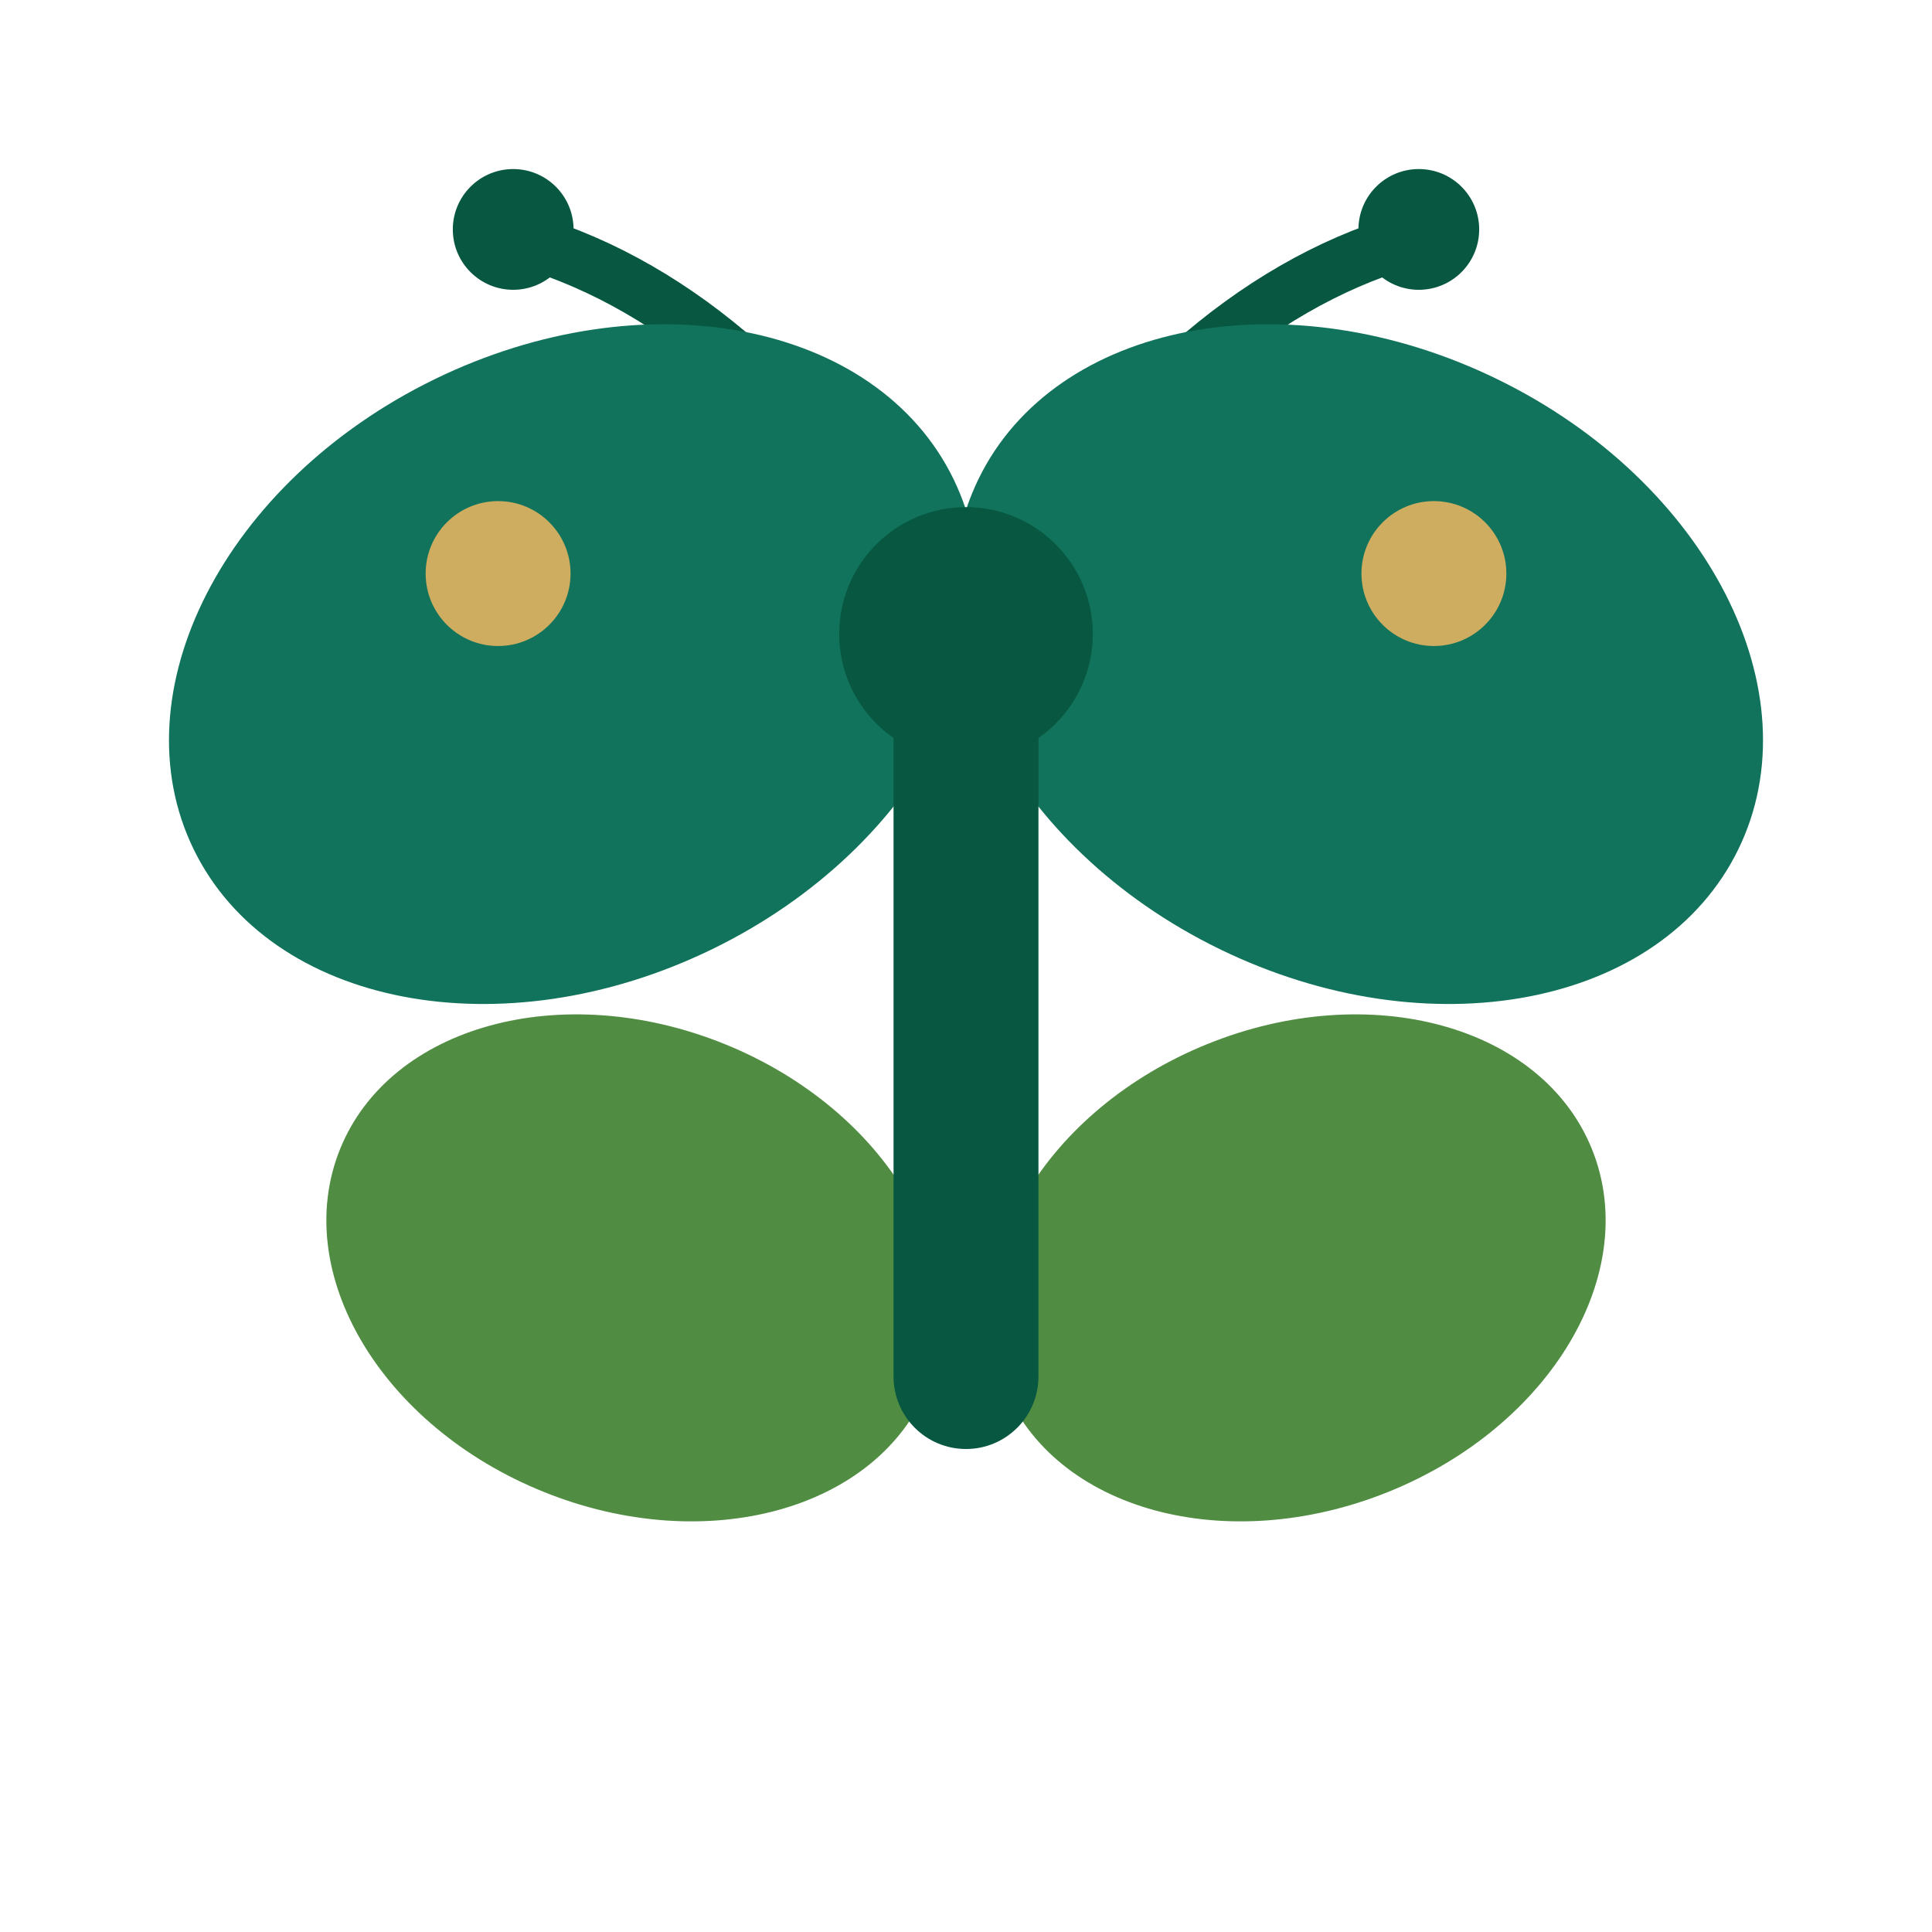
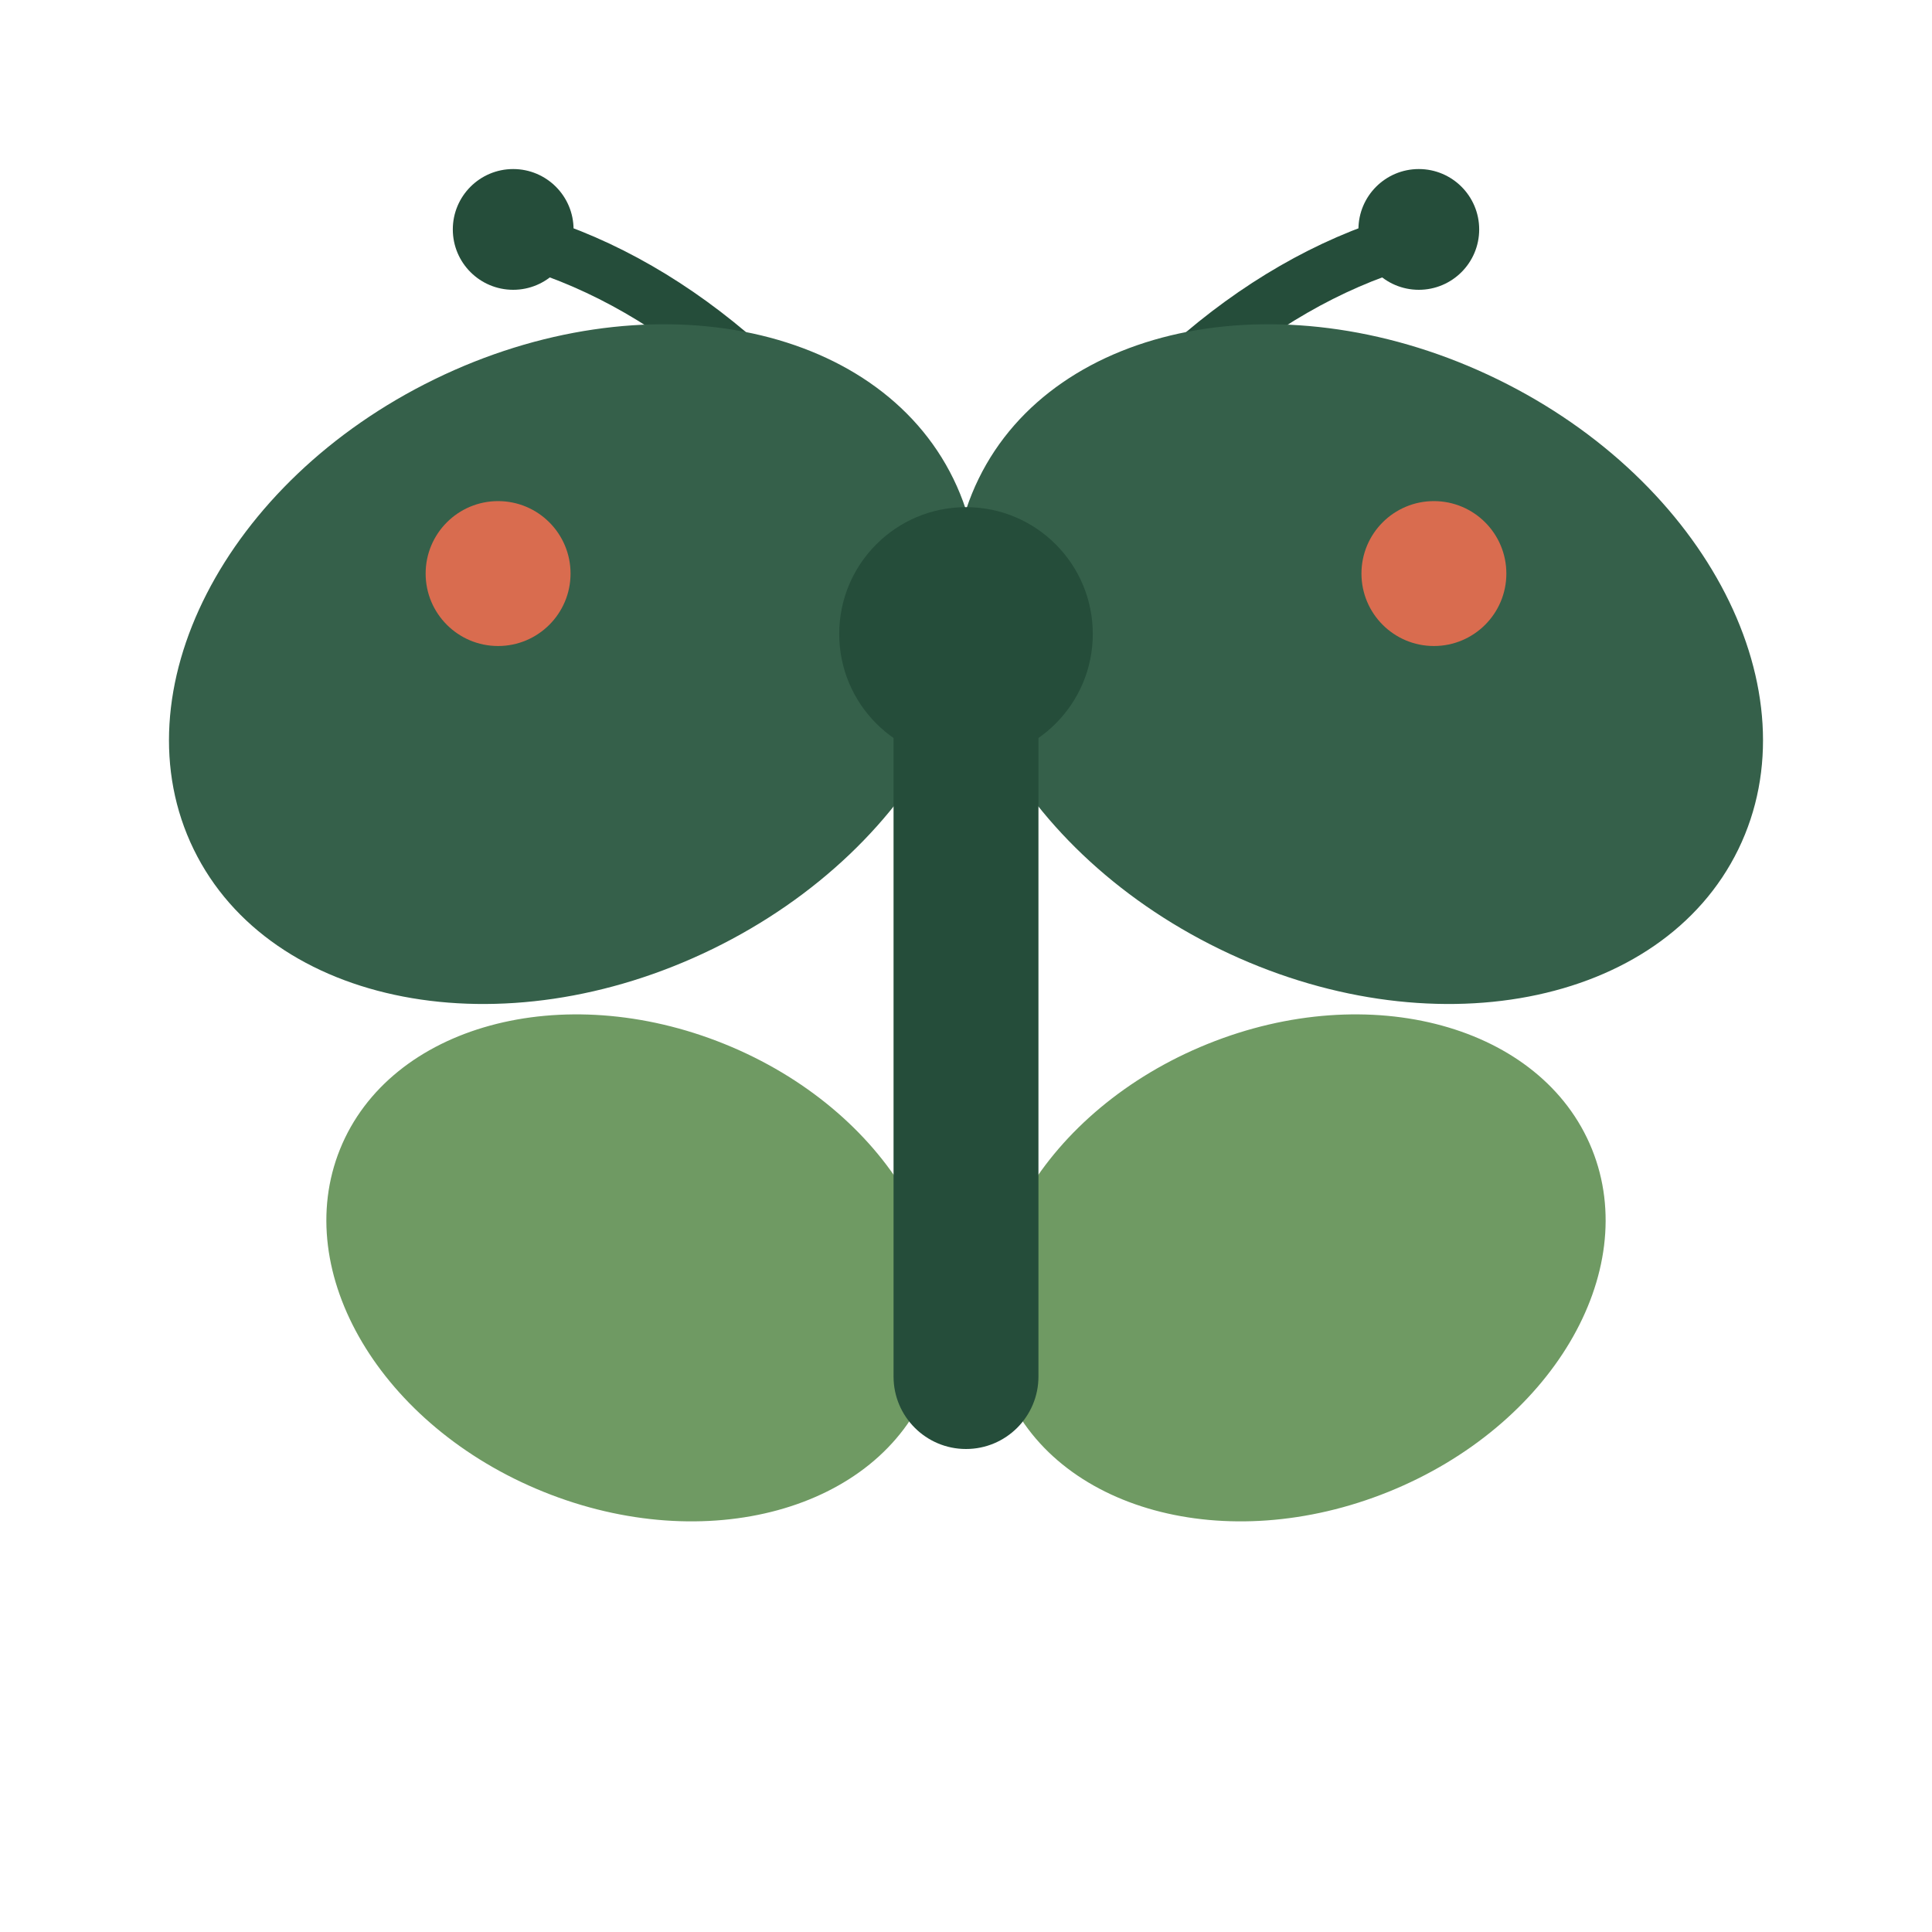
<svg xmlns="http://www.w3.org/2000/svg" viewBox="0 0 64 64" width="64" height="64" role="img" aria-label="پروانه شو">
-   <path d="M30.5 19.5 C27 13.5 22.5 9.5 17.5 8" stroke="#075741" stroke-width="1.8" stroke-linecap="round" fill="none" />
-   <path d="M33.5 19.5 C37 13.5 41.5 9.5 46.5 8" stroke="#075741" stroke-width="1.8" stroke-linecap="round" fill="none" />
-   <circle cx="17" cy="7.6" r="2" fill="#075741" />
-   <circle cx="47" cy="7.6" r="2" fill="#075741" />
-   <ellipse cx="19" cy="22" rx="14" ry="10.5" fill="#11735b" transform="rotate(-26 19 22)" />
-   <ellipse cx="45" cy="22" rx="14" ry="10.5" fill="#11735b" transform="rotate(26 45 22)" />
-   <circle cx="16.5" cy="19" r="2.4" fill="#cead60" />
-   <circle cx="47.5" cy="19" r="2.4" fill="#cead60" />
-   <ellipse cx="21" cy="42" rx="10.5" ry="8" fill="#508d42" transform="rotate(22 21 42)" />
-   <ellipse cx="43" cy="42" rx="10.5" ry="8" fill="#508d42" transform="rotate(-22 43 42)" />
-   <rect x="29.6" y="21" width="4.8" height="27" rx="2.4" fill="#075741" />
-   <circle cx="32" cy="21" r="4.2" fill="#075741" />
+   <path d="M30.5 19.5 C27 13.5 22.5 9.5 17.5 8" stroke="#254D3A" stroke-width="1.8" stroke-linecap="round" fill="none" />
+   <path d="M33.5 19.5 C37 13.5 41.5 9.5 46.5 8" stroke="#254D3A" stroke-width="1.8" stroke-linecap="round" fill="none" />
+   <circle cx="17" cy="7.6" r="2" fill="#254D3A" />
+   <circle cx="47" cy="7.6" r="2" fill="#254D3A" />
+   <ellipse cx="19" cy="22" rx="14" ry="10.5" fill="#35604A" transform="rotate(-26 19 22)" />
+   <ellipse cx="45" cy="22" rx="14" ry="10.5" fill="#35604A" transform="rotate(26 45 22)" />
+   <circle cx="16.5" cy="19" r="2.4" fill="#D96C4F" />
+   <circle cx="47.5" cy="19" r="2.4" fill="#D96C4F" />
+   <ellipse cx="21" cy="42" rx="10.5" ry="8" fill="#6F9A63" transform="rotate(22 21 42)" />
+   <ellipse cx="43" cy="42" rx="10.5" ry="8" fill="#6F9A63" transform="rotate(-22 43 42)" />
+   <rect x="29.6" y="21" width="4.8" height="27" rx="2.4" fill="#254D3A" />
+   <circle cx="32" cy="21" r="4.2" fill="#254D3A" />
</svg>
